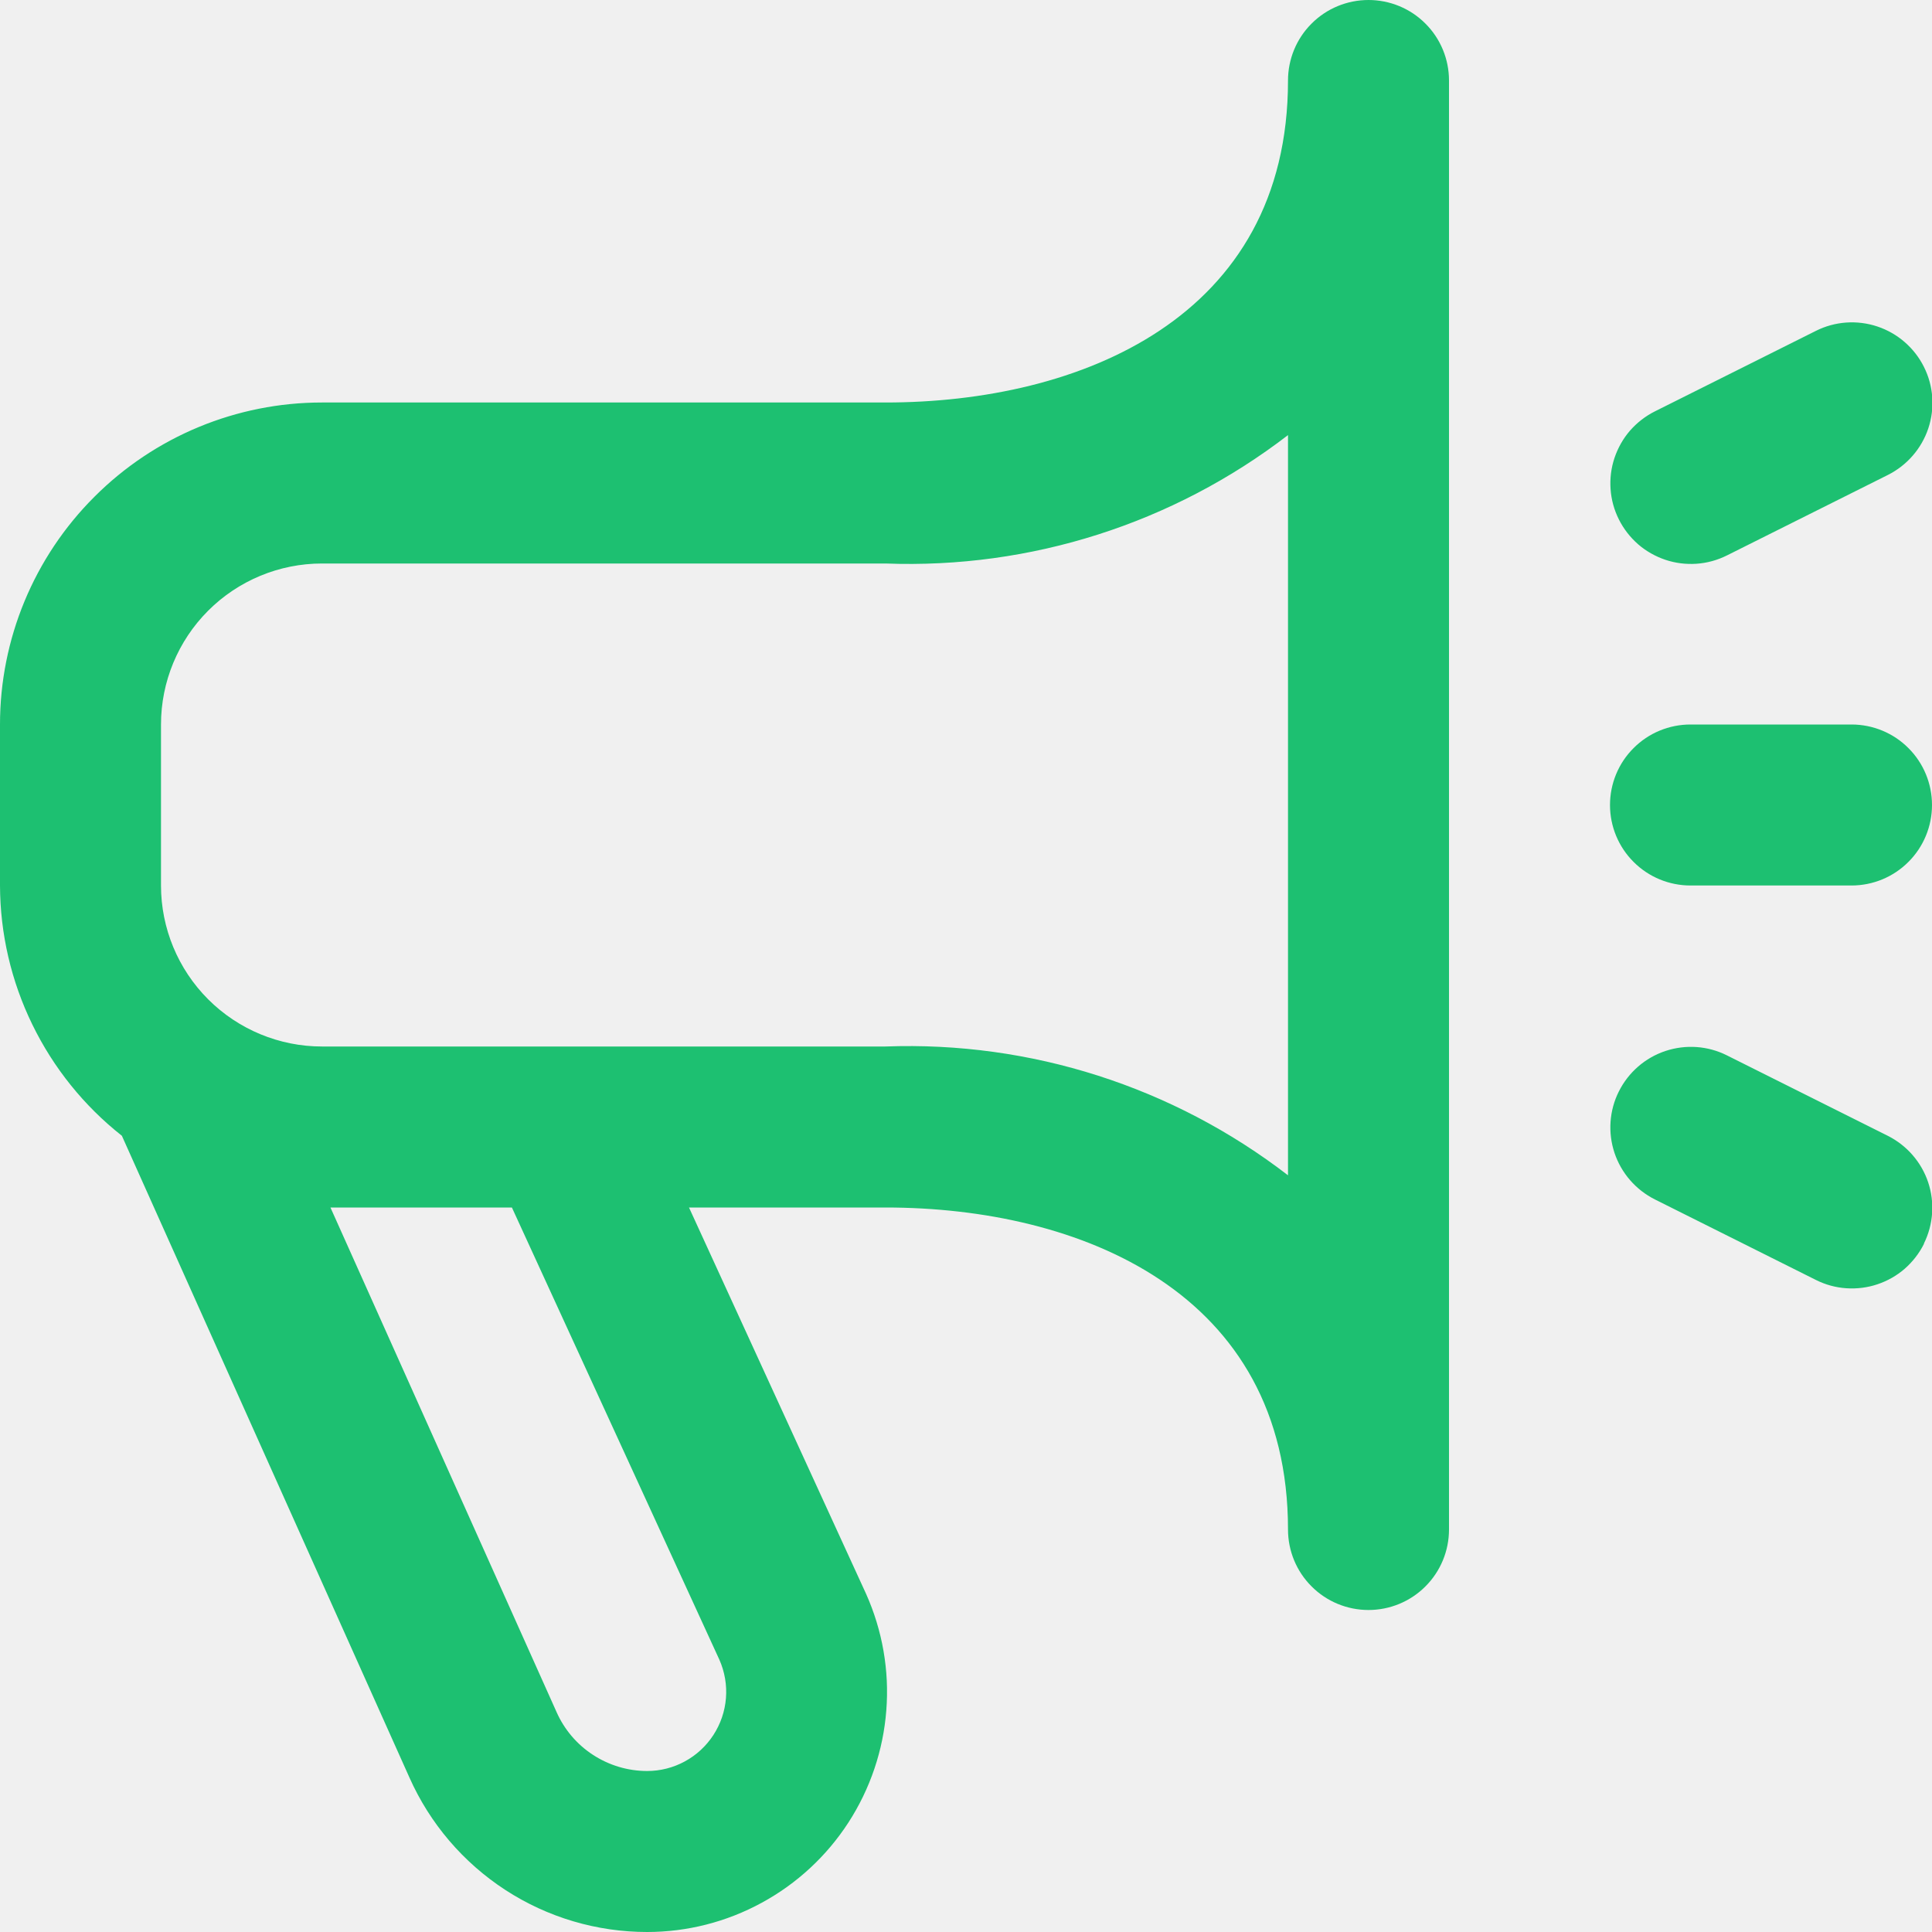
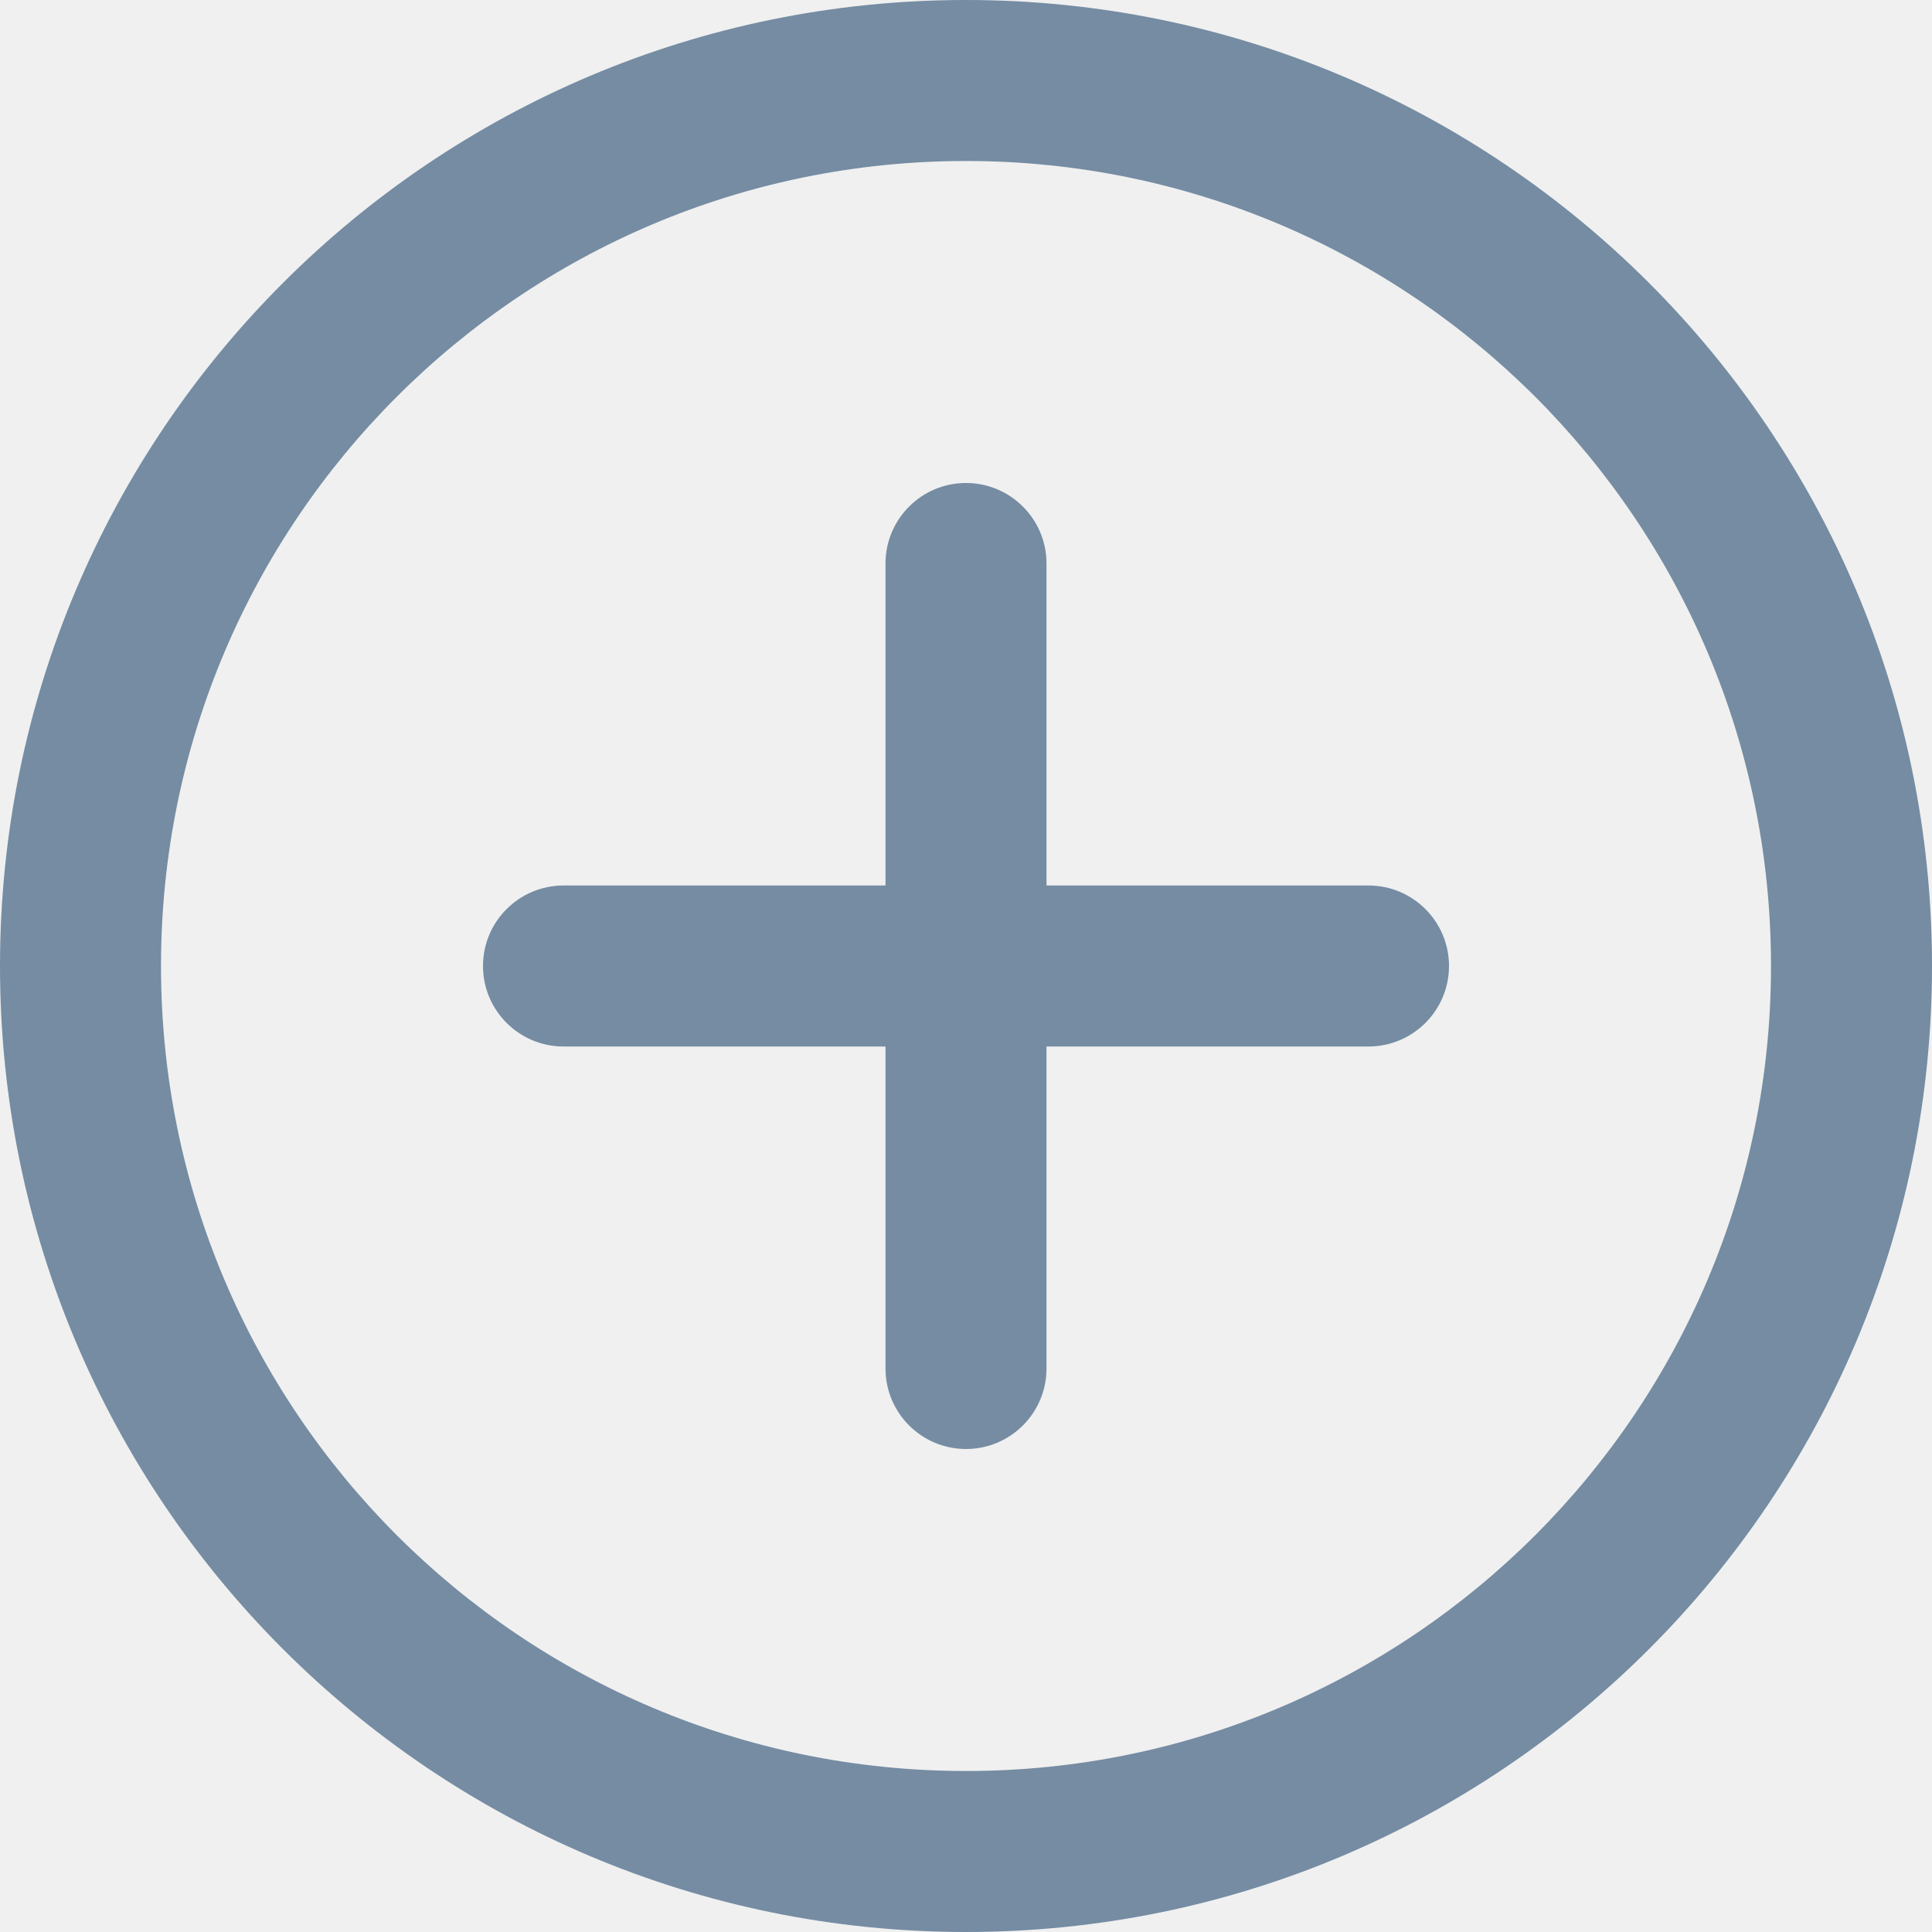
- <svg xmlns="http://www.w3.org/2000/svg" width="24" height="24" viewBox="0 0 24 24" fill="none">
-   <g clip-path="url(#clip0_1071_25627)">
-     <path d="M17 0C16.735 0 16.48 0.105 16.293 0.293C16.105 0.48 16 0.735 16 1C16 3.949 13.417 5 11 5H4C2.939 5 1.922 5.421 1.172 6.172C0.421 6.922 0 7.939 0 9L0 11C0.002 11.599 0.139 12.189 0.402 12.728C0.664 13.266 1.044 13.738 1.514 14.109L5.086 22.081C5.34 22.652 5.754 23.137 6.278 23.478C6.802 23.819 7.414 24 8.039 24C8.536 24 9.026 23.875 9.462 23.637C9.899 23.4 10.27 23.056 10.54 22.639C10.81 22.221 10.972 21.743 11.01 21.247C11.049 20.752 10.962 20.254 10.759 19.8L8.559 15H11C13.417 15 16 16.051 16 19C16 19.265 16.105 19.52 16.293 19.707C16.48 19.895 16.735 20 17 20C17.265 20 17.52 19.895 17.707 19.707C17.895 19.52 18 19.265 18 19V1C18 0.735 17.895 0.48 17.707 0.293C17.52 0.105 17.265 0 17 0V0ZM8.937 20.619C9.003 20.769 9.031 20.932 9.018 21.095C9.005 21.259 8.951 21.416 8.862 21.553C8.773 21.69 8.651 21.803 8.507 21.881C8.364 21.959 8.203 22 8.039 22C7.8 22 7.567 21.93 7.367 21.8C7.167 21.67 7.009 21.484 6.913 21.266L4.105 15H6.359L8.937 20.619ZM16 14.6C14.571 13.499 12.802 12.933 11 13H4C3.47 13 2.961 12.789 2.586 12.414C2.211 12.039 2 11.53 2 11V9C2 8.47 2.211 7.961 2.586 7.586C2.961 7.211 3.47 7 4 7H11C12.802 7.068 14.571 6.504 16 5.405V14.6ZM23.9 15.452C23.841 15.57 23.76 15.674 23.661 15.761C23.562 15.847 23.447 15.912 23.322 15.954C23.197 15.996 23.066 16.012 22.934 16.003C22.803 15.994 22.675 15.959 22.558 15.9L20.558 14.9C20.321 14.781 20.14 14.573 20.056 14.322C19.972 14.07 19.991 13.795 20.11 13.558C20.229 13.321 20.436 13.14 20.688 13.056C20.94 12.972 21.215 12.991 21.452 13.11L23.452 14.11C23.688 14.229 23.868 14.436 23.952 14.686C24.036 14.937 24.017 15.21 23.9 15.447V15.452ZM20.11 6.452C20.051 6.334 20.016 6.207 20.007 6.075C19.998 5.944 20.014 5.813 20.056 5.688C20.098 5.564 20.163 5.448 20.249 5.349C20.336 5.25 20.44 5.169 20.558 5.11L22.558 4.11C22.795 3.991 23.07 3.972 23.322 4.056C23.573 4.14 23.782 4.321 23.9 4.558C24.019 4.795 24.038 5.07 23.954 5.322C23.87 5.573 23.689 5.781 23.452 5.9L21.452 6.9C21.334 6.959 21.206 6.994 21.076 7.003C20.944 7.012 20.813 6.996 20.688 6.954C20.564 6.912 20.448 6.847 20.349 6.761C20.25 6.674 20.169 6.57 20.11 6.452V6.452ZM20 10C20 9.735 20.105 9.48 20.293 9.293C20.48 9.105 20.735 9 21 9H23C23.265 9 23.52 9.105 23.707 9.293C23.895 9.48 24 9.735 24 10C24 10.265 23.895 10.52 23.707 10.707C23.52 10.895 23.265 11 23 11H21C20.735 11 20.48 10.895 20.293 10.707C20.105 10.52 20 10.265 20 10Z" fill="#1DC071" />
-   </g>
-   <defs>
-     <clipPath id="clip0_1071_25627">
-       <rect width="24" height="24" fill="white" />
-     </clipPath>
-   </defs>
+ <svg xmlns="http://www.w3.org/2000/svg" fill="none" viewBox="0 0 24 24">
+   <path clip-rule="evenodd" d="m11 11v-4c0-.552.448-1 1-1s1 .448 1 1v4h4c.552 0 1 .448 1 1s-.448 1-1 1h-4v4c0 .552-.448 1-1 1s-1-.448-1-1v-4h-4c-.552 0-1-.448-1-1s.448-1 1-1zm1-9c-5.523 0-10 4.477-10 10 0 5.523 4.477 10 10 10 5.523 0 10-4.477 10-10 0-5.523-4.477-10-10-10zm12 10c0 6.627-5.373 12-12 12-6.627 0-12-5.373-12-12 0-6.627 5.373-12 12-12 6.627 0 12 5.373 12 12z" fill="#758ca3" fill-rule="evenodd" />
</svg>
